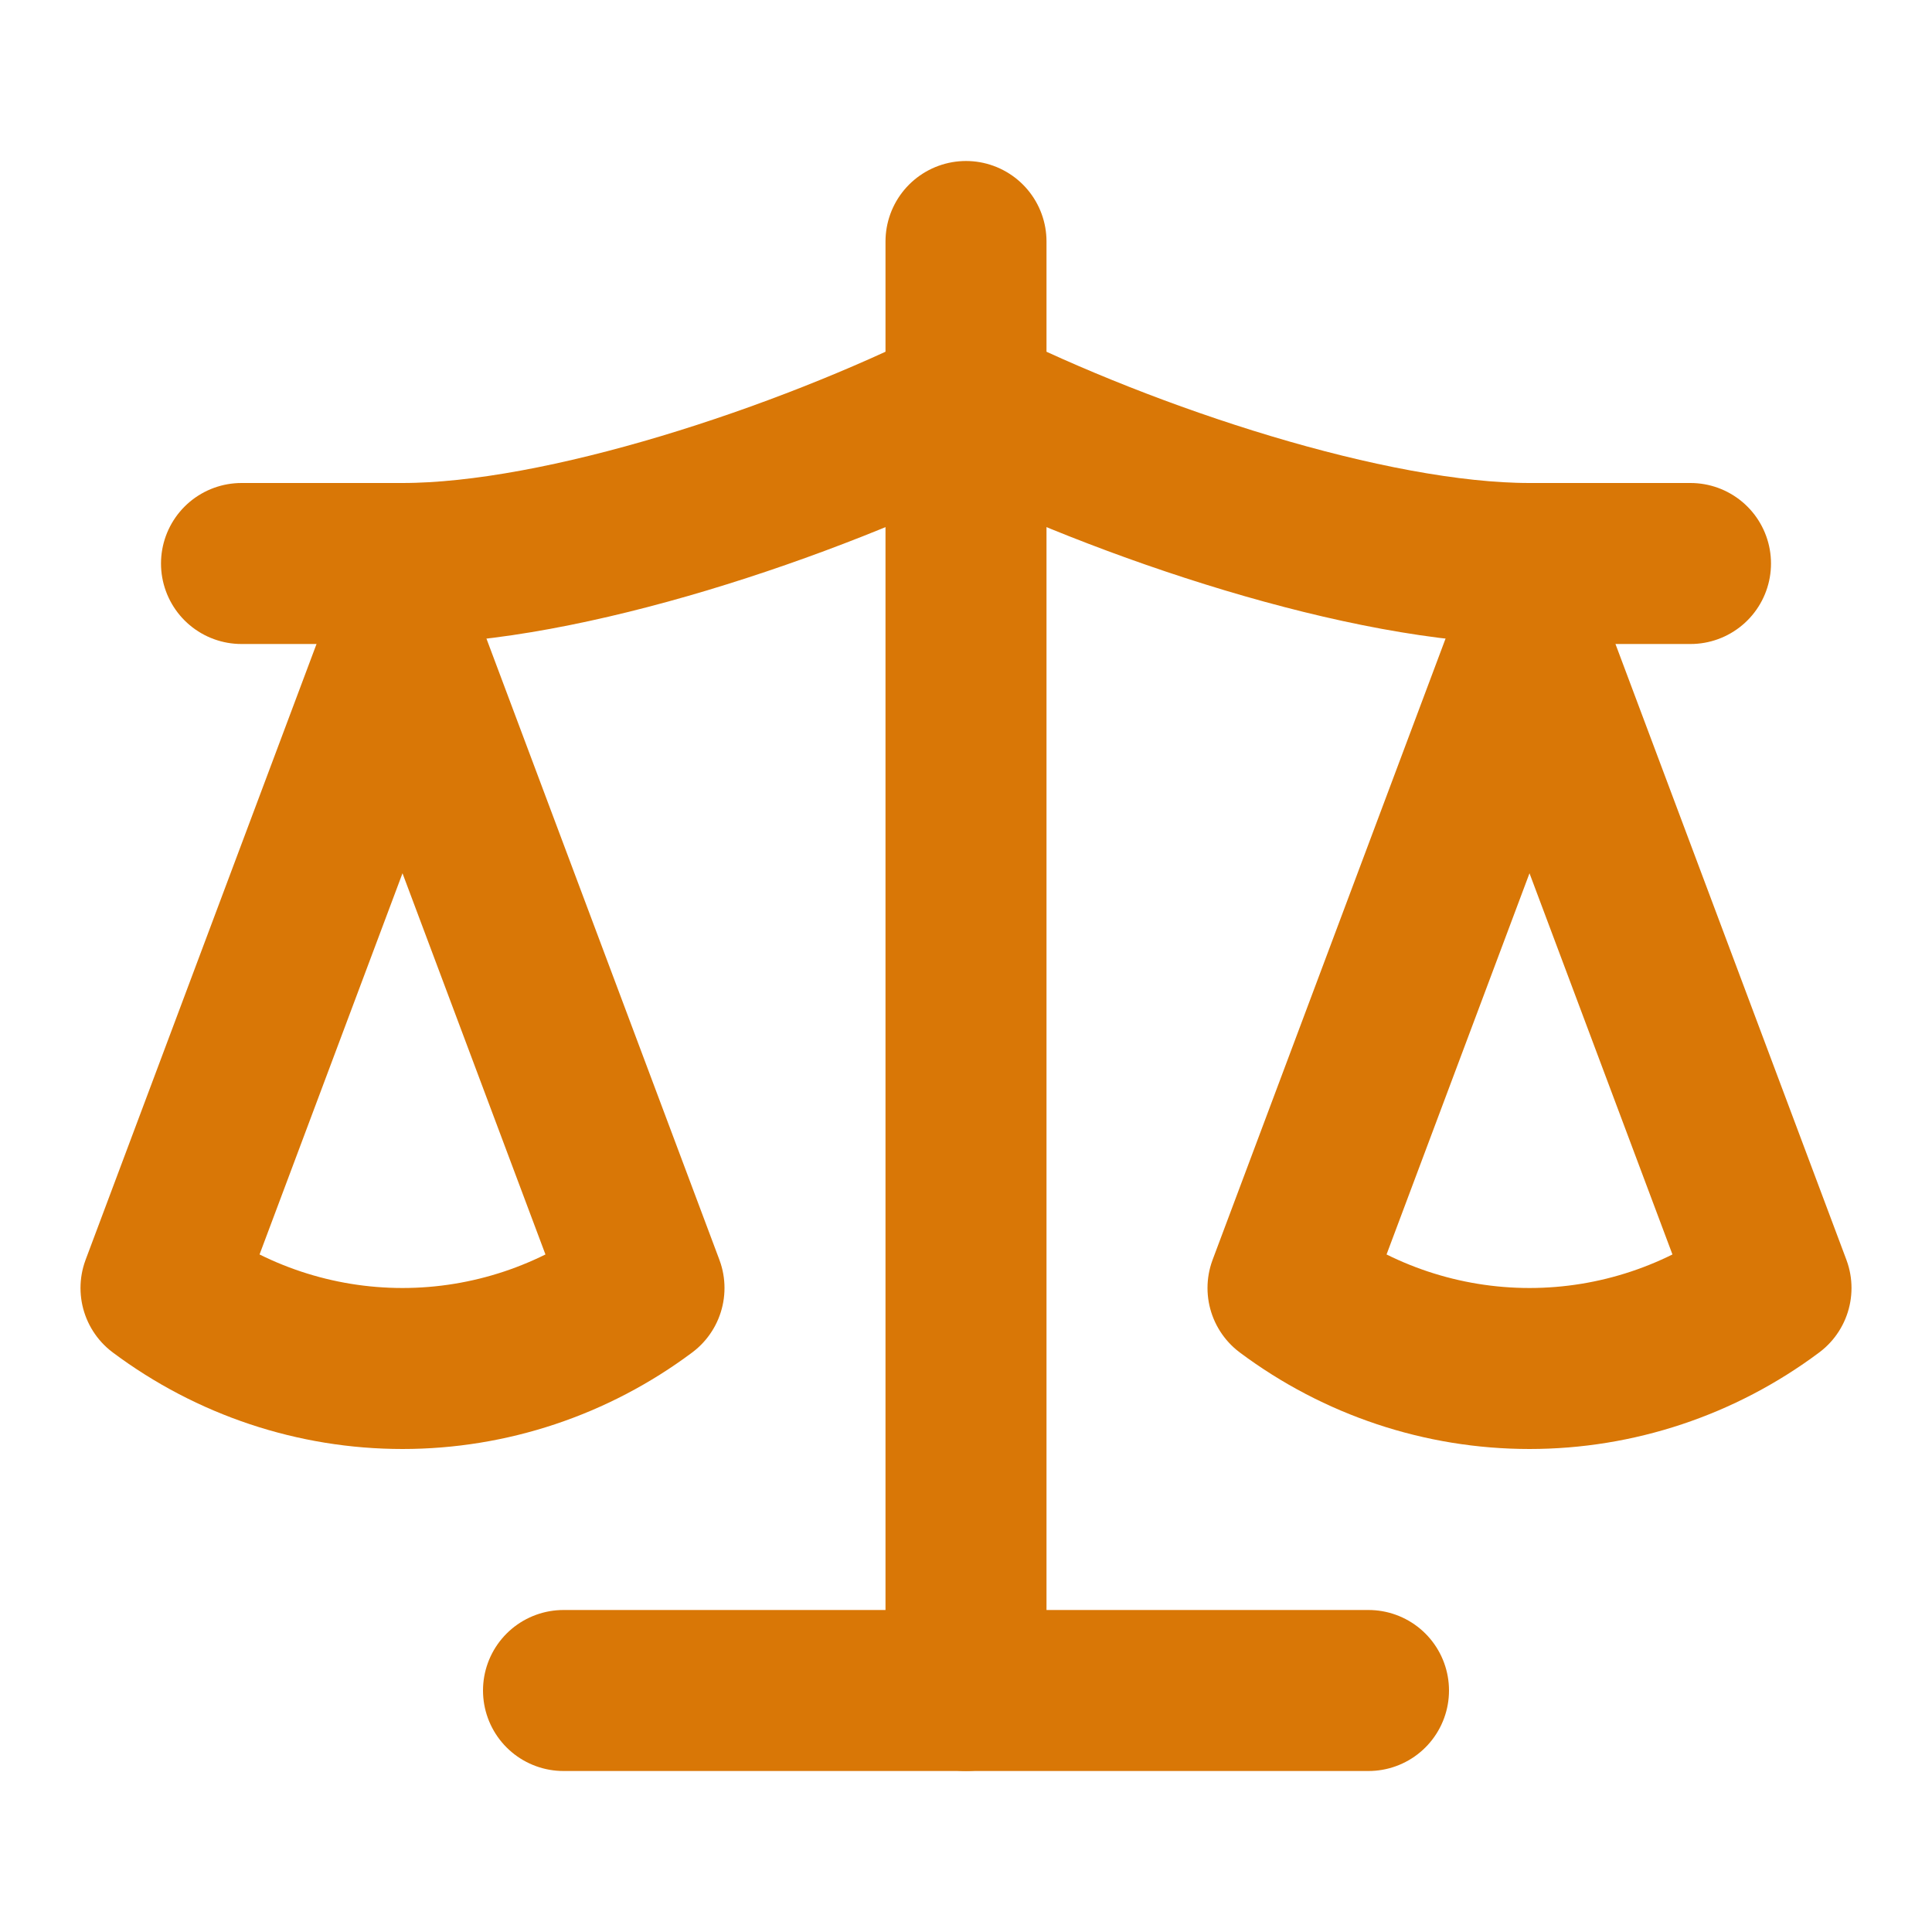
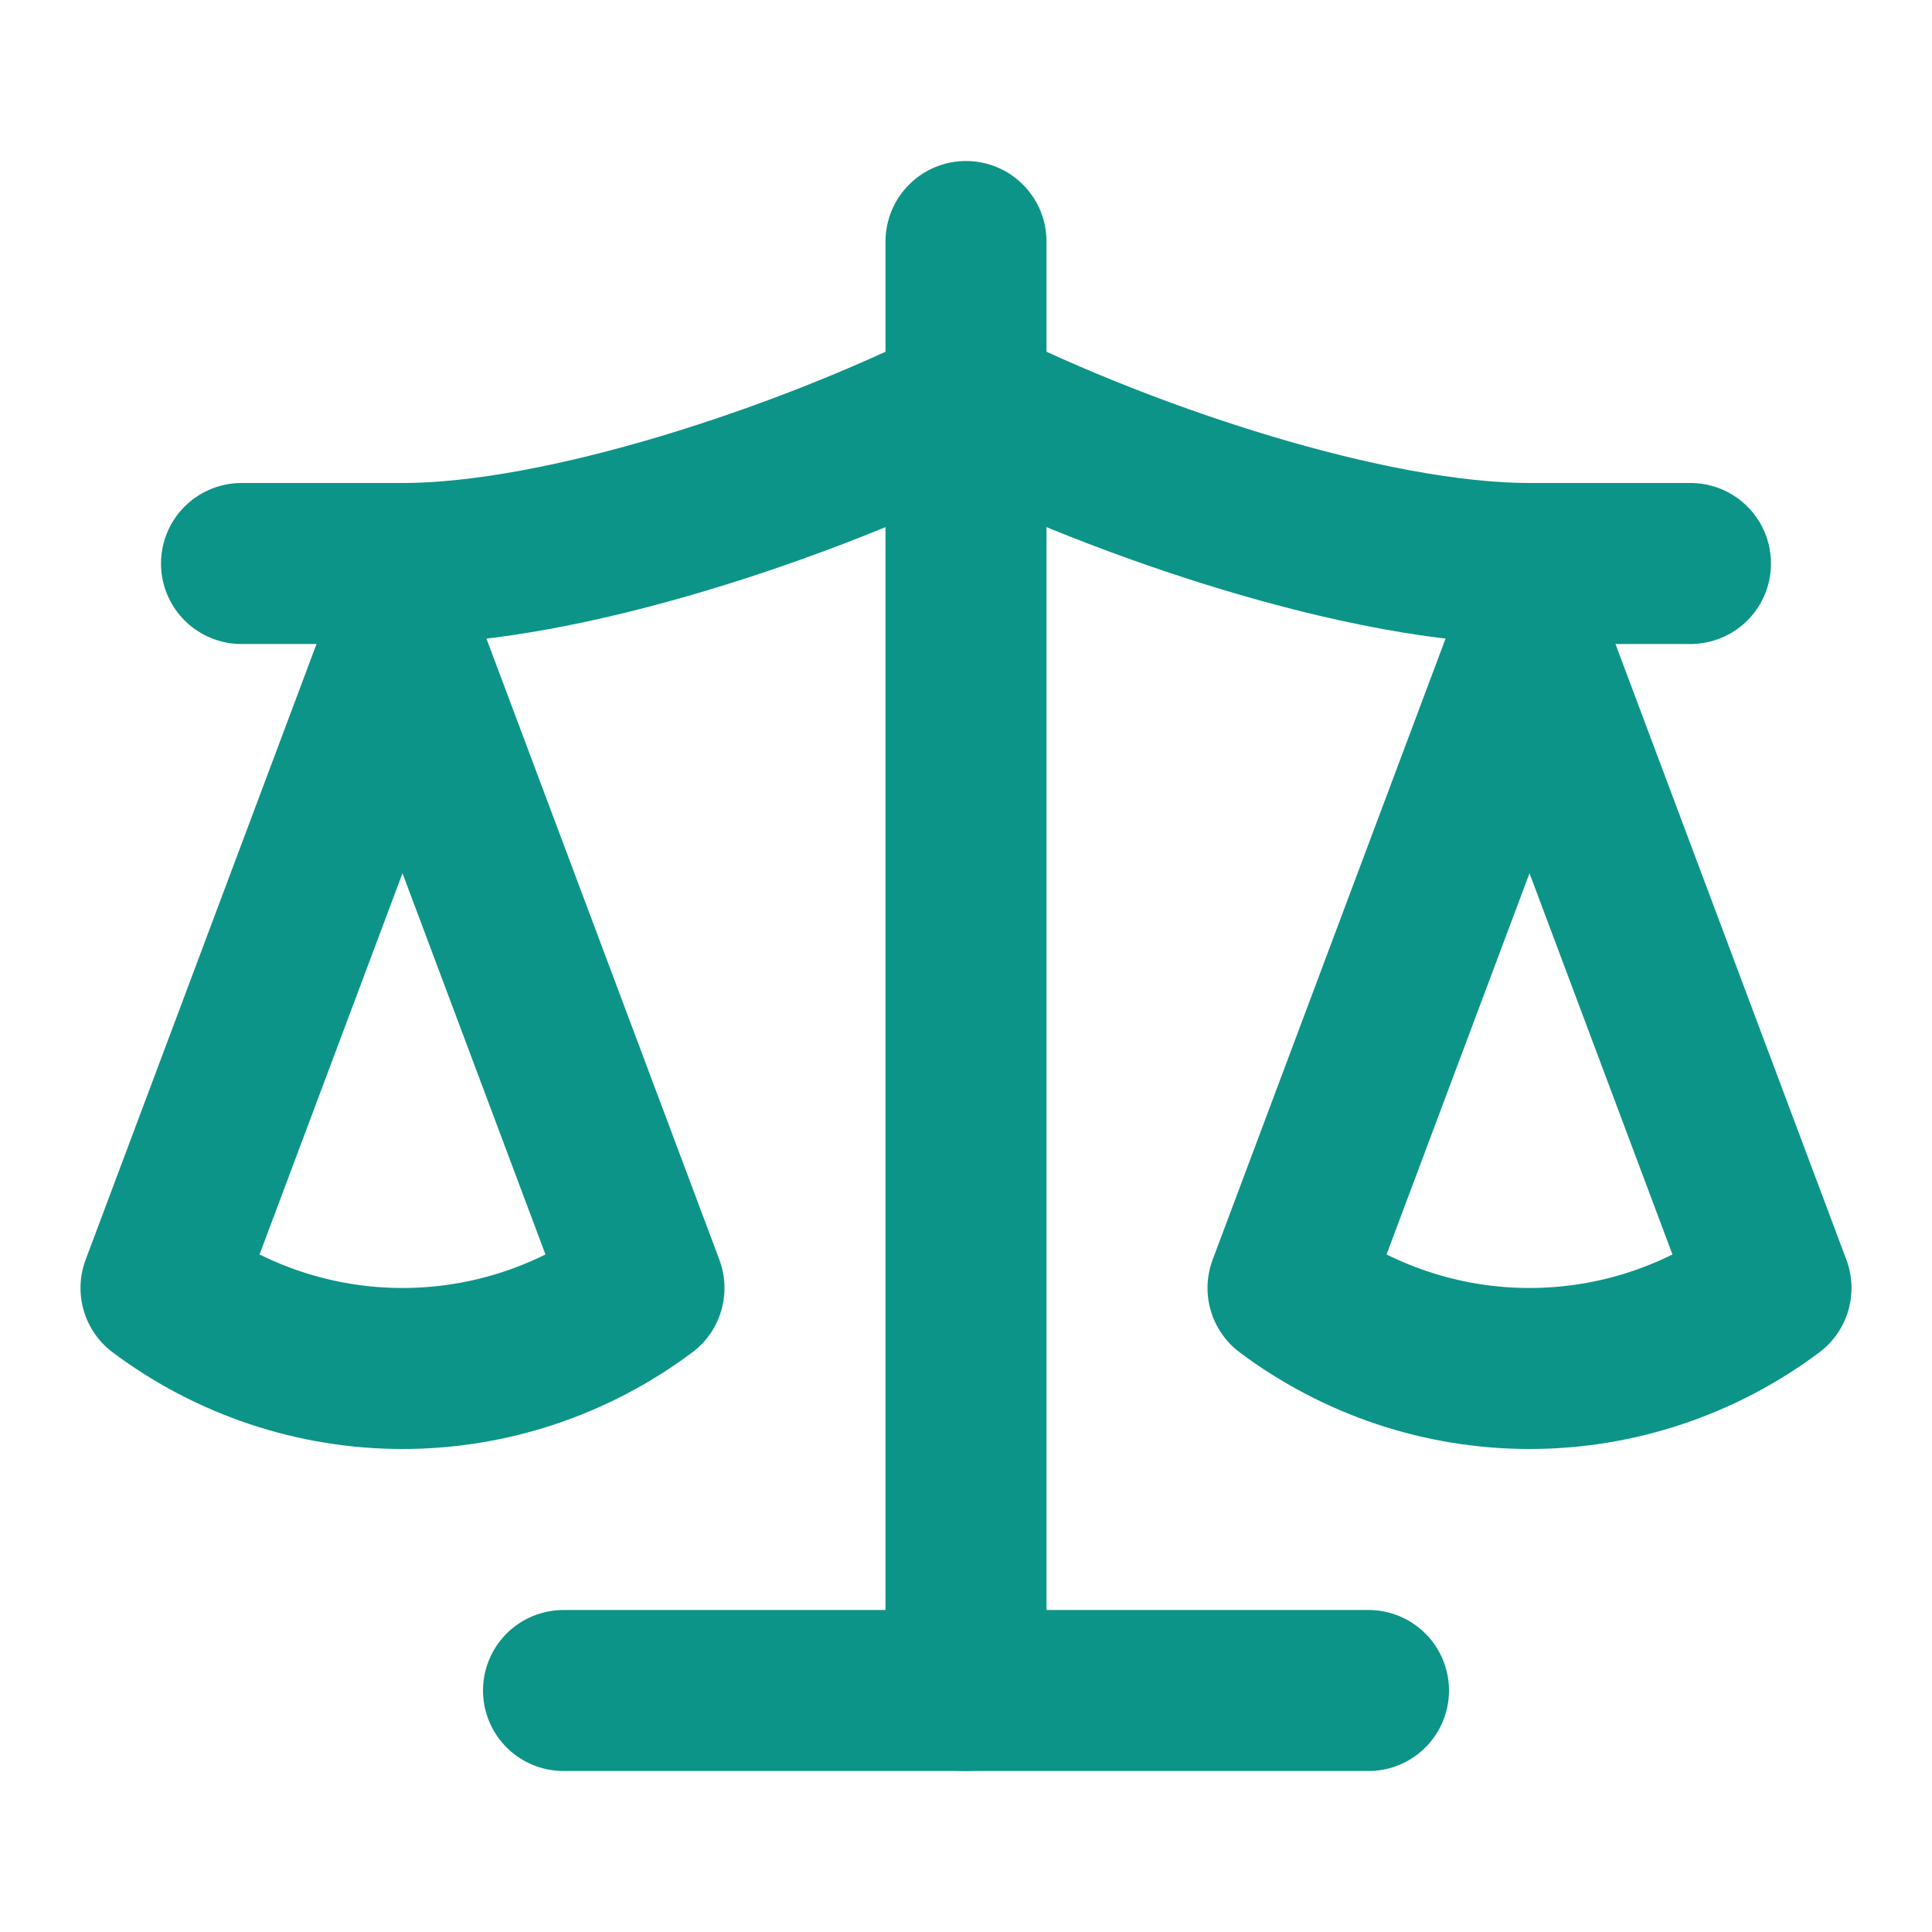
- <svg xmlns="http://www.w3.org/2000/svg" class="lucide lucide-scale" width="24" height="24" viewBox="0 0 24 24" fill="none" stroke="#d97706" stroke-width="2" stroke-linecap="round" stroke-linejoin="round">
+ <svg xmlns="http://www.w3.org/2000/svg" class="lucide lucide-scale" width="24" height="24" viewBox="0 0 24 24" fill="none" stroke="#0d9488" stroke-width="2" stroke-linecap="round" stroke-linejoin="round">
  <path d="m16 16 3-8 3 8c-.87.65-1.92 1-3 1s-2.13-.35-3-1Z" />
  <path d="m2 16 3-8 3 8c-.87.65-1.92 1-3 1s-2.13-.35-3-1Z" />
  <path d="M7 21h10" />
  <path d="M12 3v18" />
  <path d="M3 7h2c2 0 5-1 7-2 2 1 5 2 7 2h2" />
</svg>
